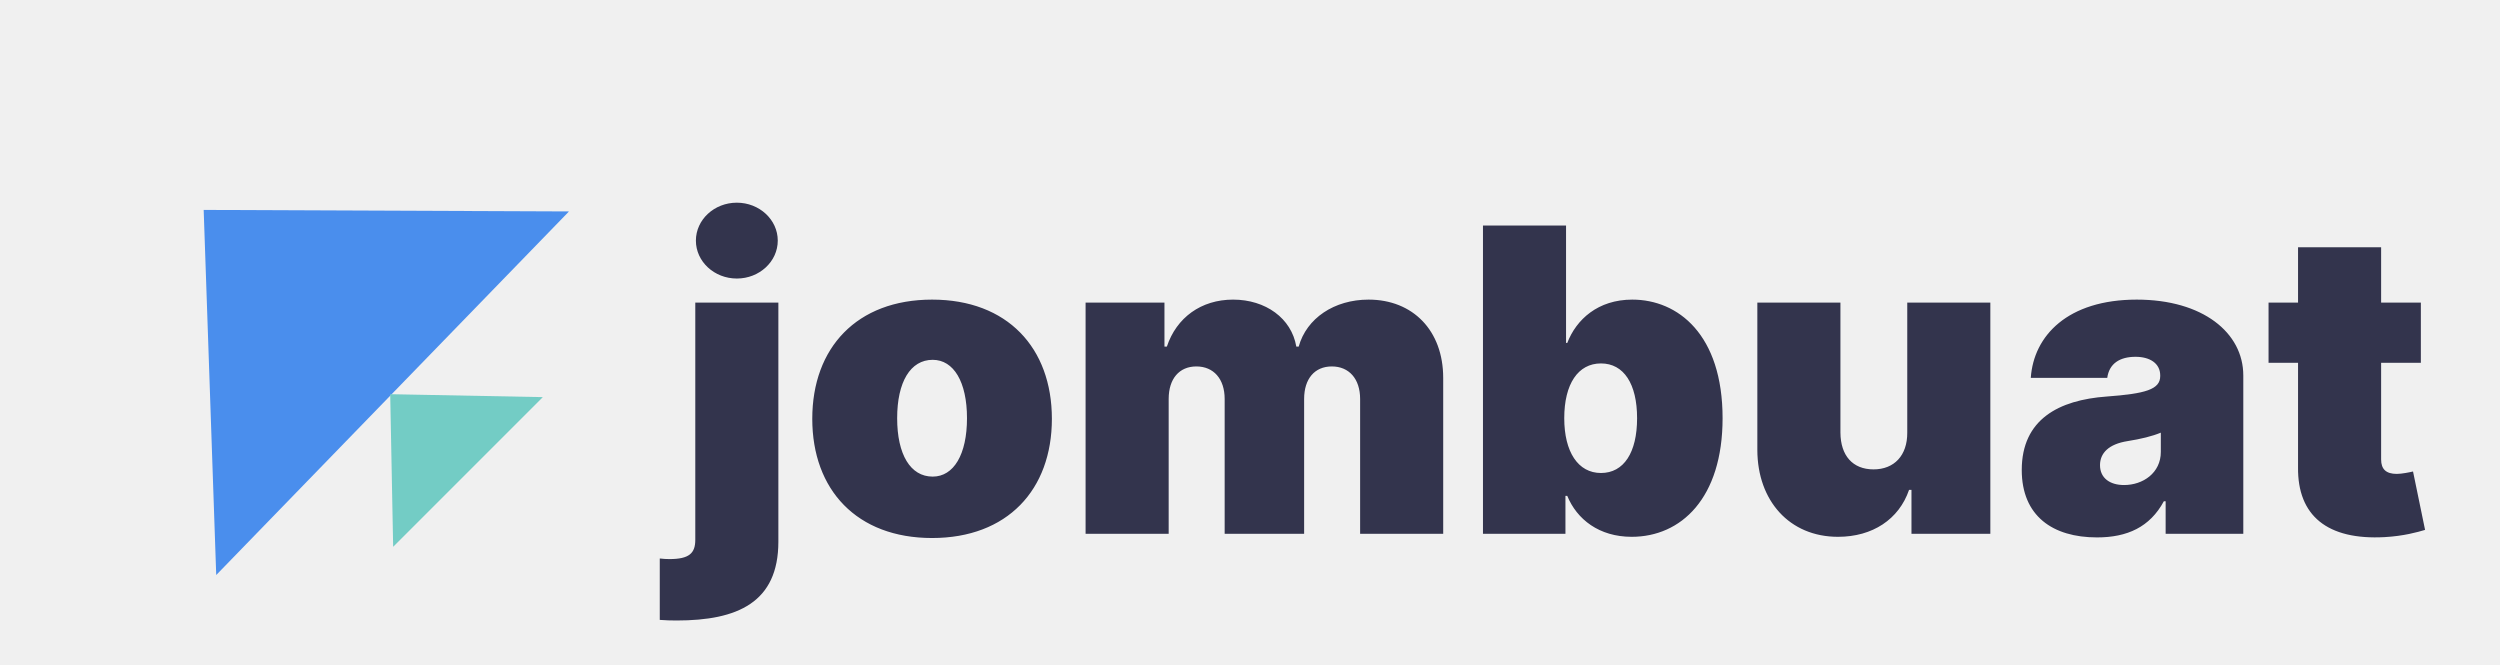
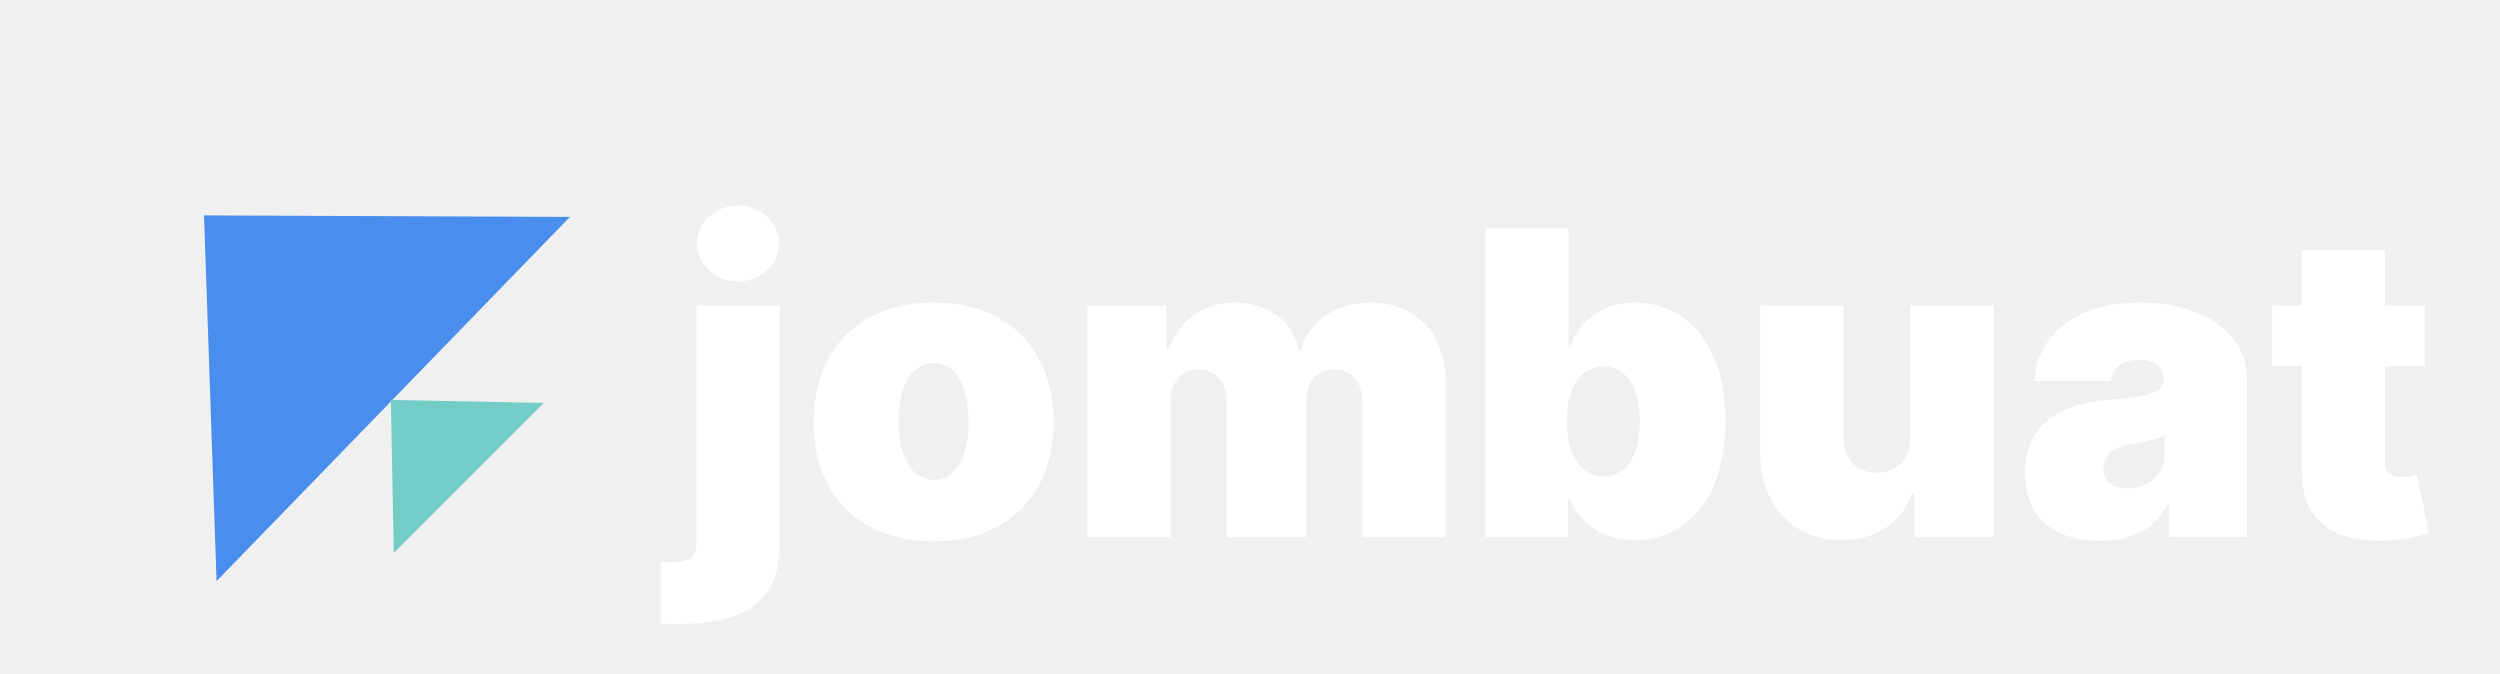
- <svg xmlns="http://www.w3.org/2000/svg" width="207" height="55" viewBox="0 0 207 55" fill="none">
-   <path d="M16.864 17.381L47.113 17.507L17.903 47.612L16.864 17.381Z" fill="#4A8EED" />
-   <path d="M32.309 32.639L44.946 32.882L32.553 45.275L32.309 32.639Z" fill="#73CCC5" />
-   <path d="M57.57 25.057V44.697C57.57 45.806 57.072 46.292 55.426 46.292C55.177 46.292 54.953 46.28 54.629 46.243V51.327C55.14 51.364 55.526 51.377 56.025 51.377C61.072 51.377 64.449 49.882 64.449 44.847V25.057H57.57ZM61.01 23.063C62.879 23.063 64.399 21.655 64.399 19.923C64.399 18.191 62.879 16.782 61.01 16.782C59.14 16.782 57.62 18.191 57.62 19.923C57.62 21.655 59.14 23.063 61.01 23.063ZM77.176 44.548C83.407 44.548 87.096 40.56 87.096 34.678C87.096 28.796 83.407 24.808 77.176 24.808C70.945 24.808 67.256 28.796 67.256 34.678C67.256 40.56 70.945 44.548 77.176 44.548ZM77.226 39.463C75.381 39.463 74.285 37.631 74.285 34.628C74.285 31.625 75.381 29.793 77.226 29.793C78.97 29.793 80.067 31.625 80.067 34.628C80.067 37.631 78.97 39.463 77.226 39.463ZM89.887 44.199H96.766V33.033C96.766 31.363 97.639 30.341 99.059 30.341C100.48 30.341 101.402 31.363 101.402 33.033V44.199H107.982V33.033C107.982 31.363 108.854 30.341 110.275 30.341C111.696 30.341 112.618 31.363 112.618 33.033V44.199H119.497V31.288C119.497 27.363 116.98 24.808 113.316 24.808C110.475 24.808 108.181 26.353 107.533 28.696H107.334C106.935 26.353 104.792 24.808 102.1 24.808C99.446 24.808 97.414 26.303 96.617 28.696H96.417V25.057H89.887V44.199ZM122.79 44.199H129.619V41.058H129.769C130.566 43.002 132.411 44.448 135.103 44.448C139.19 44.448 142.63 41.258 142.63 34.628C142.63 27.699 138.941 24.808 135.152 24.808C132.311 24.808 130.517 26.453 129.769 28.397H129.669V18.677H122.79V44.199ZM129.52 34.628C129.52 31.787 130.666 30.092 132.56 30.092C134.455 30.092 135.551 31.787 135.551 34.628C135.551 37.469 134.455 39.164 132.56 39.164C130.666 39.164 129.52 37.419 129.52 34.628ZM157.921 35.824C157.933 37.718 156.836 38.865 155.129 38.865C153.397 38.865 152.4 37.718 152.388 35.824V25.057H145.508V37.27C145.521 41.457 148.163 44.448 152.188 44.448C155.042 44.448 157.235 43.002 158.07 40.56H158.27V44.199H164.8V25.057H157.921V35.824ZM173.632 44.498C176.125 44.498 178.006 43.651 179.165 41.507H179.315V44.199H185.745V31.089C185.745 27.549 182.393 24.808 176.922 24.808C171.202 24.808 168.386 27.799 168.149 31.288H174.48C174.642 30.104 175.514 29.543 176.823 29.543C178.019 29.543 178.866 30.092 178.866 31.089V31.139C178.866 32.248 177.645 32.597 174.43 32.833C170.479 33.12 167.401 34.715 167.401 38.915C167.401 42.728 169.968 44.498 173.632 44.498ZM175.875 40.161C174.704 40.161 173.881 39.588 173.881 38.516C173.881 37.532 174.579 36.771 176.174 36.522C177.271 36.348 178.193 36.123 178.916 35.824V37.419C178.916 39.164 177.433 40.161 175.875 40.161ZM200.447 25.057H197.157V20.471H190.278V25.057H187.836V30.042H190.278V38.691C190.229 42.703 192.709 44.735 197.457 44.473C199.014 44.386 200.173 44.062 200.796 43.875L199.799 39.039C199.538 39.102 198.865 39.239 198.454 39.239C197.556 39.239 197.157 38.84 197.157 38.043V30.042H200.447V25.057Z" fill="#33344D" />
+ <svg xmlns="http://www.w3.org/2000/svg" width="208" height="56" viewBox="0 0 208 56" fill="none">
+   <path d="M16.974 17.921L47.418 18.047L18.019 48.348L16.974 17.921Z" fill="#4A8EED" />
+   <path d="M32.519 33.277L45.237 33.522L32.764 45.996L32.519 33.277Z" fill="#73CCC5" />
+   <path d="M57.943 25.426V45.194C57.943 46.31 57.441 46.799 55.786 46.799C55.535 46.799 55.309 46.787 54.983 46.749V51.866C55.497 51.904 55.886 51.917 56.388 51.917C61.468 51.917 64.867 50.411 64.867 45.344V25.426H57.943ZM61.405 23.419C63.286 23.419 64.817 22.002 64.817 20.259C64.817 18.515 63.286 17.098 61.405 17.098C59.523 17.098 57.993 18.515 57.993 20.259C57.993 22.002 59.523 23.419 61.405 23.419ZM77.676 45.043C83.947 45.043 87.66 41.029 87.66 35.109C87.66 29.189 83.947 25.175 77.676 25.175C71.405 25.175 67.692 29.189 67.692 35.109C67.692 41.029 71.405 45.043 77.676 45.043ZM77.726 39.926C75.87 39.926 74.766 38.082 74.766 35.059C74.766 32.036 75.87 30.192 77.726 30.192C79.482 30.192 80.586 32.036 80.586 35.059C80.586 38.082 79.482 39.926 77.726 39.926ZM90.47 44.692H97.393V33.454C97.393 31.773 98.271 30.744 99.701 30.744C101.131 30.744 102.059 31.773 102.059 33.454V44.692H108.682V33.454C108.682 31.773 109.56 30.744 110.99 30.744C112.42 30.744 113.348 31.773 113.348 33.454V44.692H120.271V31.698C120.271 27.747 117.738 25.175 114.05 25.175C111.19 25.175 108.883 26.731 108.23 29.089H108.03C107.628 26.731 105.471 25.175 102.762 25.175C100.09 25.175 98.046 26.68 97.243 29.089H97.042V25.426H90.47V44.692ZM123.586 44.692H130.459V41.531H130.61C131.413 43.488 133.269 44.943 135.978 44.943C140.092 44.943 143.554 41.732 143.554 35.059C143.554 28.085 139.841 25.175 136.028 25.175C133.169 25.175 131.362 26.831 130.61 28.788H130.51V19.004H123.586V44.692ZM130.359 35.059C130.359 32.199 131.513 30.494 133.419 30.494C135.326 30.494 136.43 32.199 136.43 35.059C136.43 37.919 135.326 39.625 133.419 39.625C131.513 39.625 130.359 37.869 130.359 35.059ZM158.944 36.263C158.957 38.17 157.853 39.324 156.135 39.324C154.391 39.324 153.388 38.17 153.375 36.263V25.426H146.451V37.718C146.464 41.932 149.123 44.943 153.174 44.943C156.047 44.943 158.254 43.488 159.095 41.029H159.295V44.692H165.868V25.426H158.944V36.263ZM174.758 44.993C177.266 44.993 179.16 44.14 180.327 41.983H180.477V44.692H186.949V31.497C186.949 27.935 183.575 25.175 178.069 25.175C172.312 25.175 169.477 28.186 169.239 31.698H175.61C175.773 30.506 176.651 29.942 177.968 29.942C179.173 29.942 180.026 30.494 180.026 31.497V31.547C180.026 32.663 178.796 33.015 175.56 33.253C171.584 33.541 168.486 35.147 168.486 39.374C168.486 43.212 171.07 44.993 174.758 44.993ZM177.015 40.628C175.836 40.628 175.008 40.051 175.008 38.972C175.008 37.981 175.711 37.216 177.316 36.966C178.42 36.79 179.348 36.564 180.076 36.263V37.869C180.076 39.625 178.583 40.628 177.015 40.628ZM201.747 25.426H198.435V20.81H191.512V25.426H189.053V30.443H191.512V39.148C191.461 43.187 193.957 45.231 198.736 44.968C200.304 44.88 201.471 44.554 202.098 44.366L201.094 39.499C200.831 39.562 200.154 39.7 199.74 39.7C198.837 39.7 198.435 39.298 198.435 38.496V30.443H201.747V25.426Z" fill="white" />
</svg>
